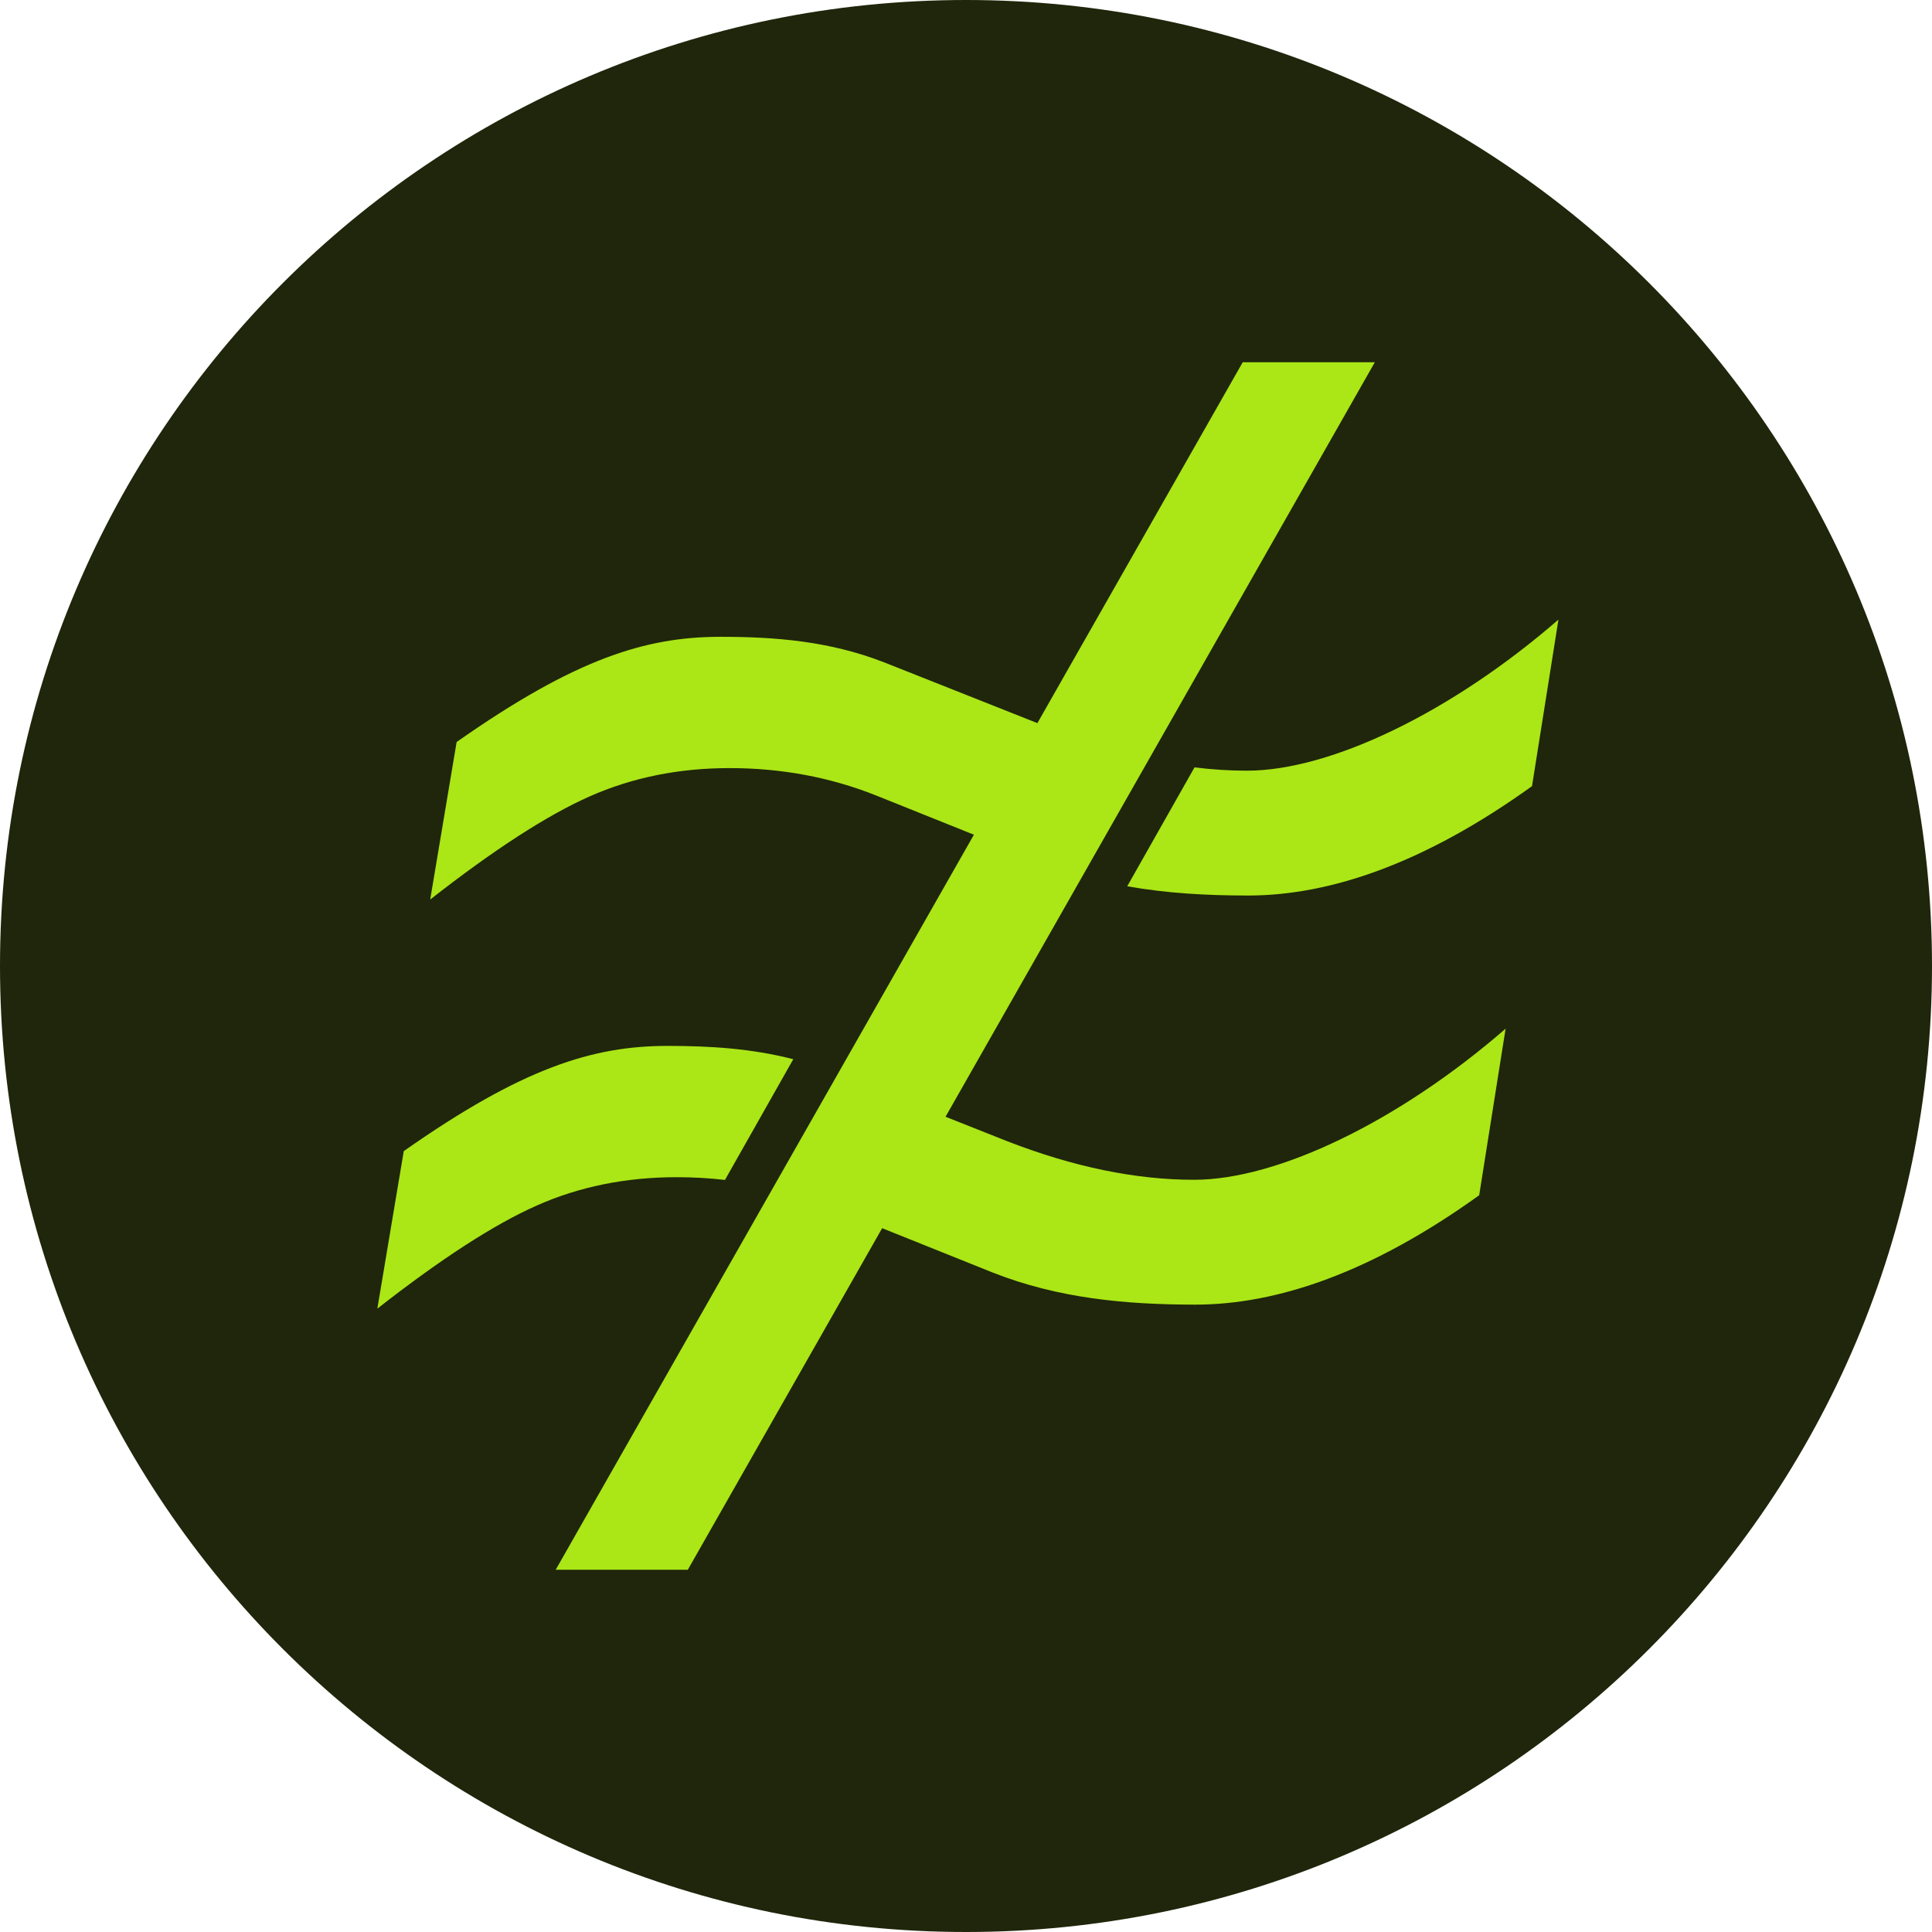
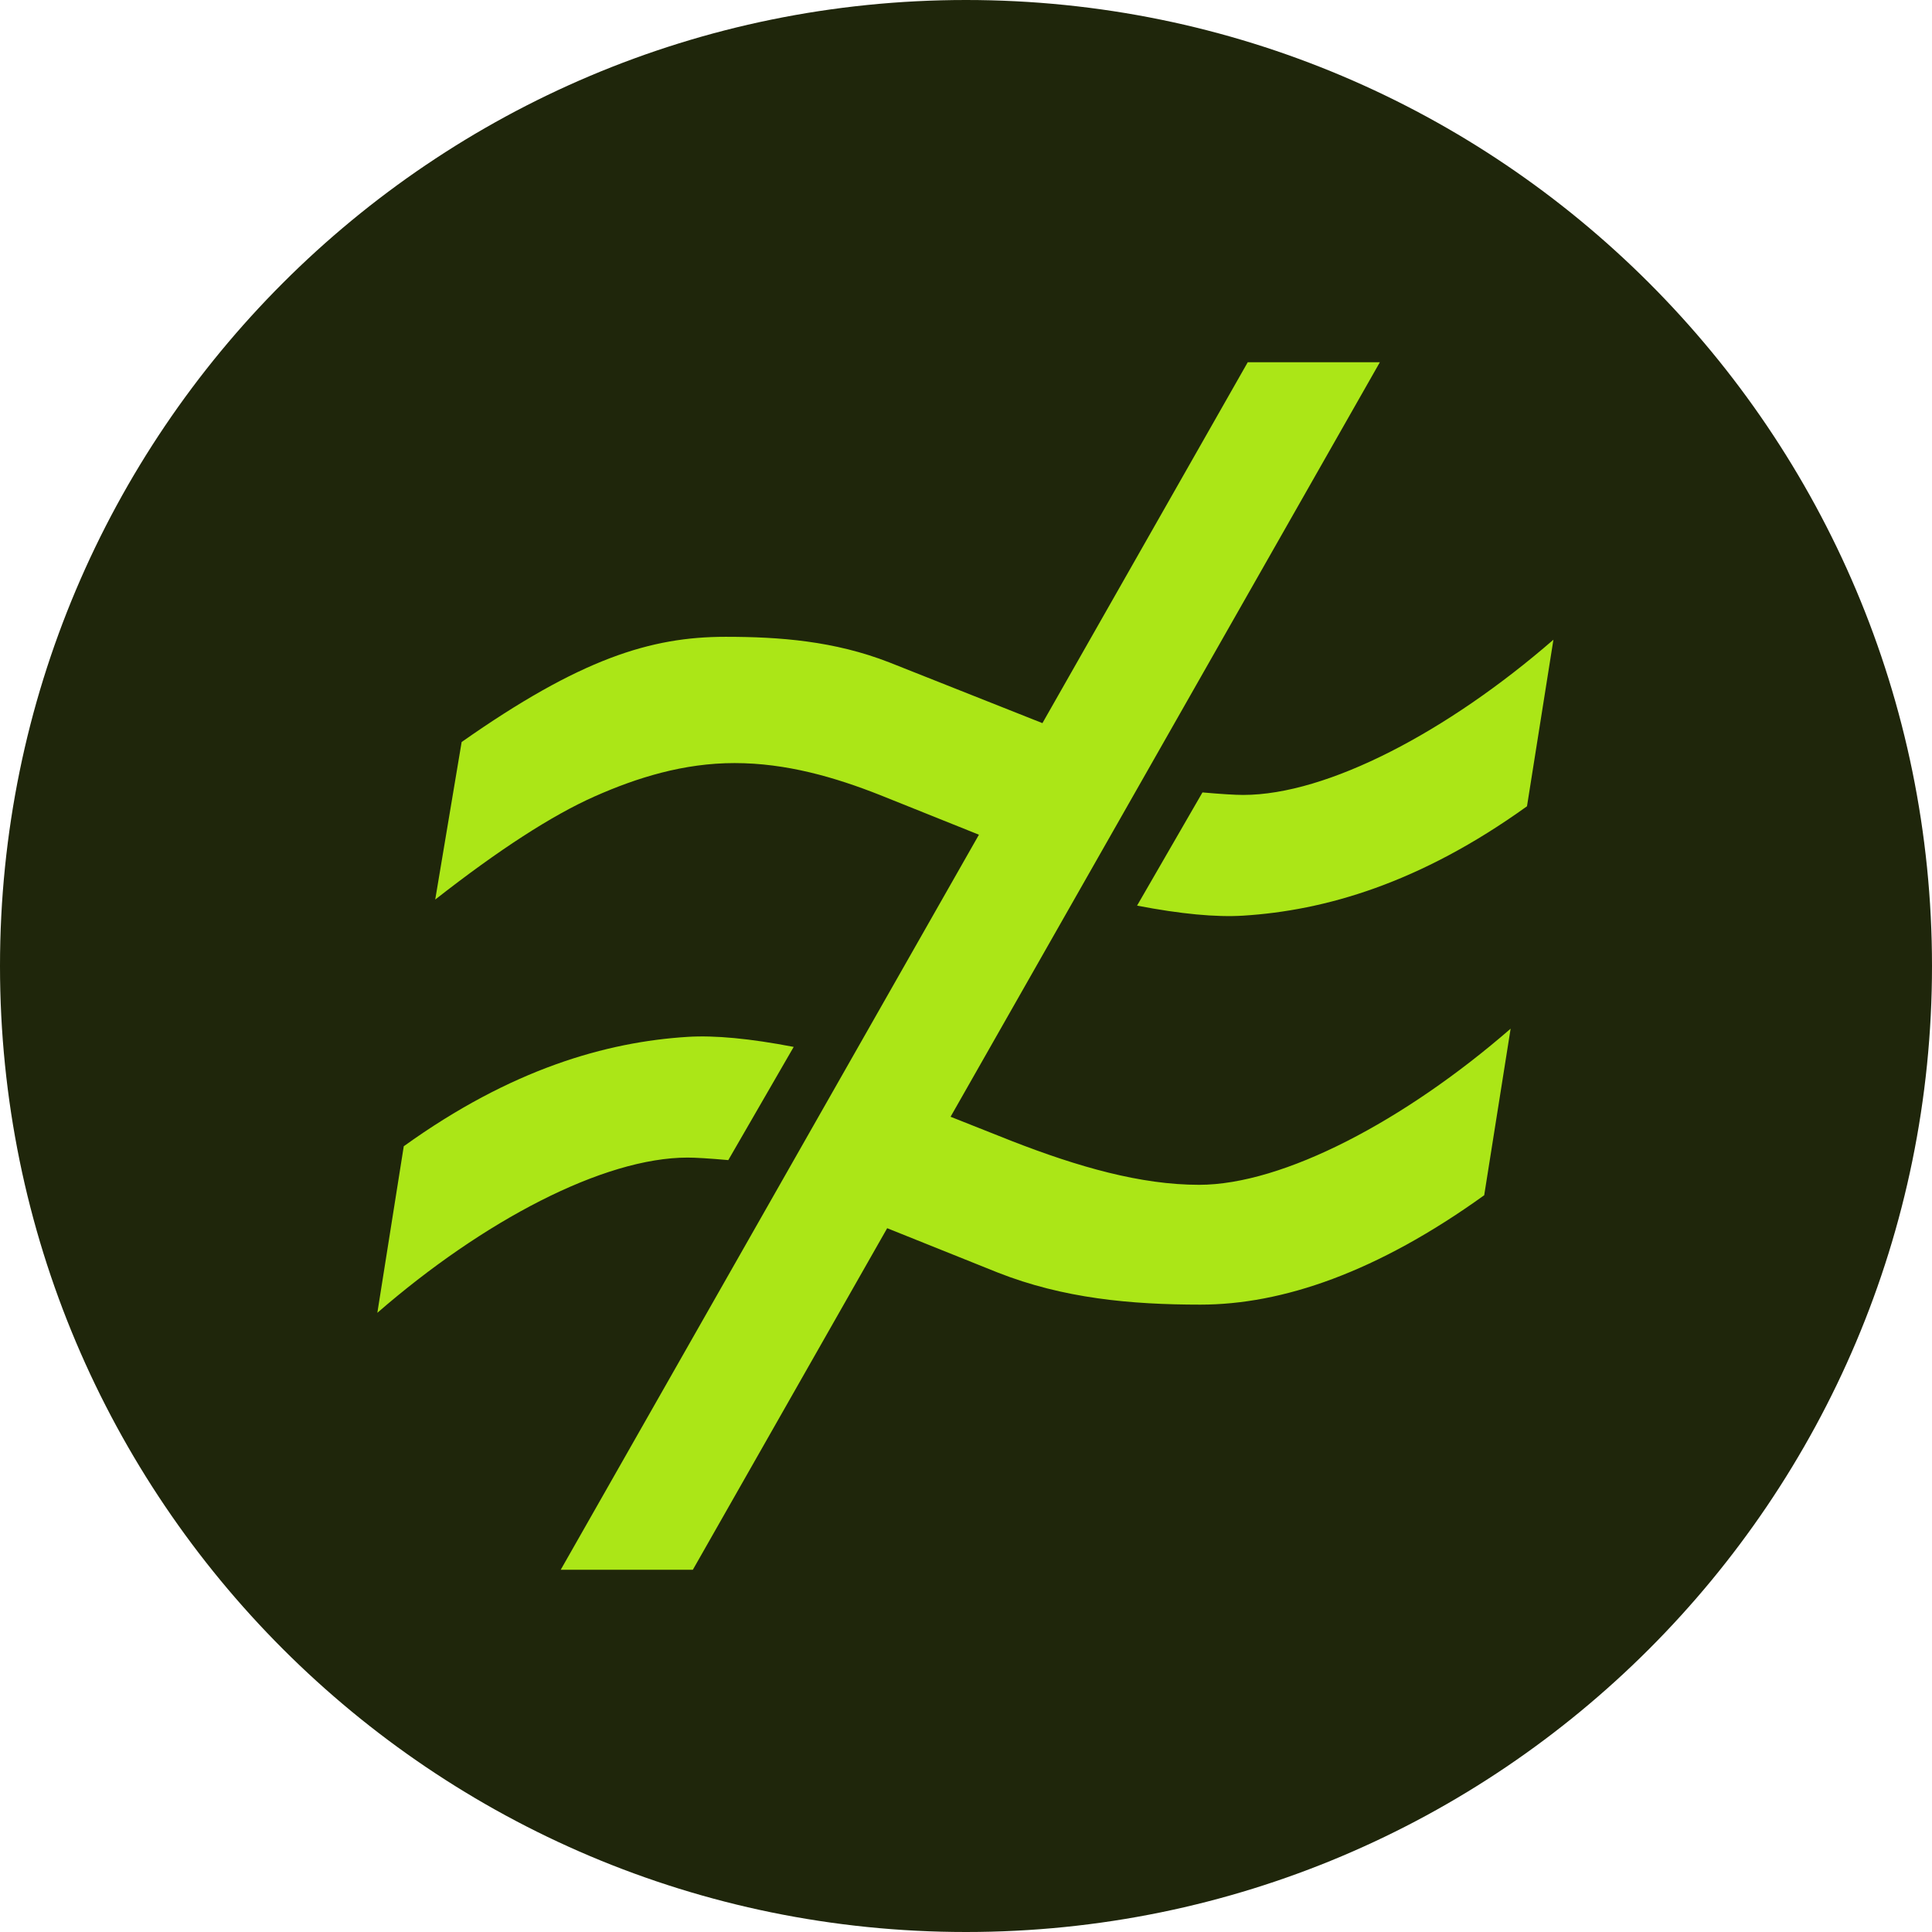
<svg xmlns="http://www.w3.org/2000/svg" width="256" height="256" viewBox="0 0 256 256">
  <g fill="none" fill-rule="evenodd">
    <circle cx="128" cy="128" r="128" fill="#1F260B" />
-     <path fill="#ABE617" d="M116.889 162.743L91.139 208H73.634l55.415-97.397-13.065-5.24c-6.04-2.39-12.48-3.586-19.318-3.586-6.724 0-12.907 1.253-18.55 3.757-5.64 2.505-12.678 7.058-21.113 13.661l3.502-20.874C76.232 87.278 85.553 84.38 95.468 84.38c7.18 0 14.418.548 21.712 3.395l20.28 8.043L164.666 48h17.506l-56.882 99.976 8.138 3.228c8.776 3.415 17.039 5.123 24.79 5.123 11.168 0 27.264-7.84 41.282-20.021L196 158.376c-14.247 10.246-26.784 14.494-37.611 14.494-9.232 0-18.179-.833-26.84-4.248l-14.66-5.88zm32.474-45.307l8.917-15.756c2.357.292 4.67.439 6.94.439 11.169 0 27.264-7.84 41.283-20.02L203 104.167c-14.246 10.246-26.783 14.495-37.61 14.495-5.442 0-10.784-.29-16.028-1.227zm-53.302 38.911a55.788 55.788 0 0 0-6.399-.362c-6.724 0-12.907 1.252-18.549 3.757-5.641 2.504-12.679 7.058-21.113 13.661l3.501-20.874c15.729-11.043 25.05-13.942 34.965-13.942 5.515 0 11.064.324 16.647 1.764l-9.052 15.996z" />
+     <path fill="#ABE617" d="M117.556 162.743L91.806 208H74.3l55.414-97.397-13.064-5.24c-6.04-2.39-12.48-4.252-19.318-4.252-6.725 0-12.908 1.919-18.55 4.423-5.641 2.505-12.679 7.058-21.113 13.661l3.501-20.874C76.9 87.278 86.22 84.38 96.135 84.38c7.18 0 14.417.548 21.712 3.395l20.28 8.043L165.331 48h17.507l-56.882 99.976 8.138 3.228c8.776 3.415 17.039 5.79 24.789 5.79 11.17 0 27.264-8.507 41.283-20.688l-3.501 22.07c-14.247 10.246-26.784 14.494-37.611 14.494-9.232 0-18.179-.833-26.84-4.248l-14.66-5.88zM159.333 105c2.522.222 4.32.333 5.39.333 11.17 0 27.094-8.387 41.113-20.568l-3.501 22.07c-14.247 10.246-26.832 13.82-37.611 14.494-3.594.225-8.28-.218-14.057-1.329l8.666-15zm-62.83 48.72c-2.522-.223-4.319-.334-5.39-.334-11.17 0-27.094 8.387-41.113 20.568l3.501-22.07c14.247-10.245 26.832-13.82 37.611-14.494 3.594-.225 8.28.218 14.057 1.33l-8.666 15z" />
  </g>
</svg>
